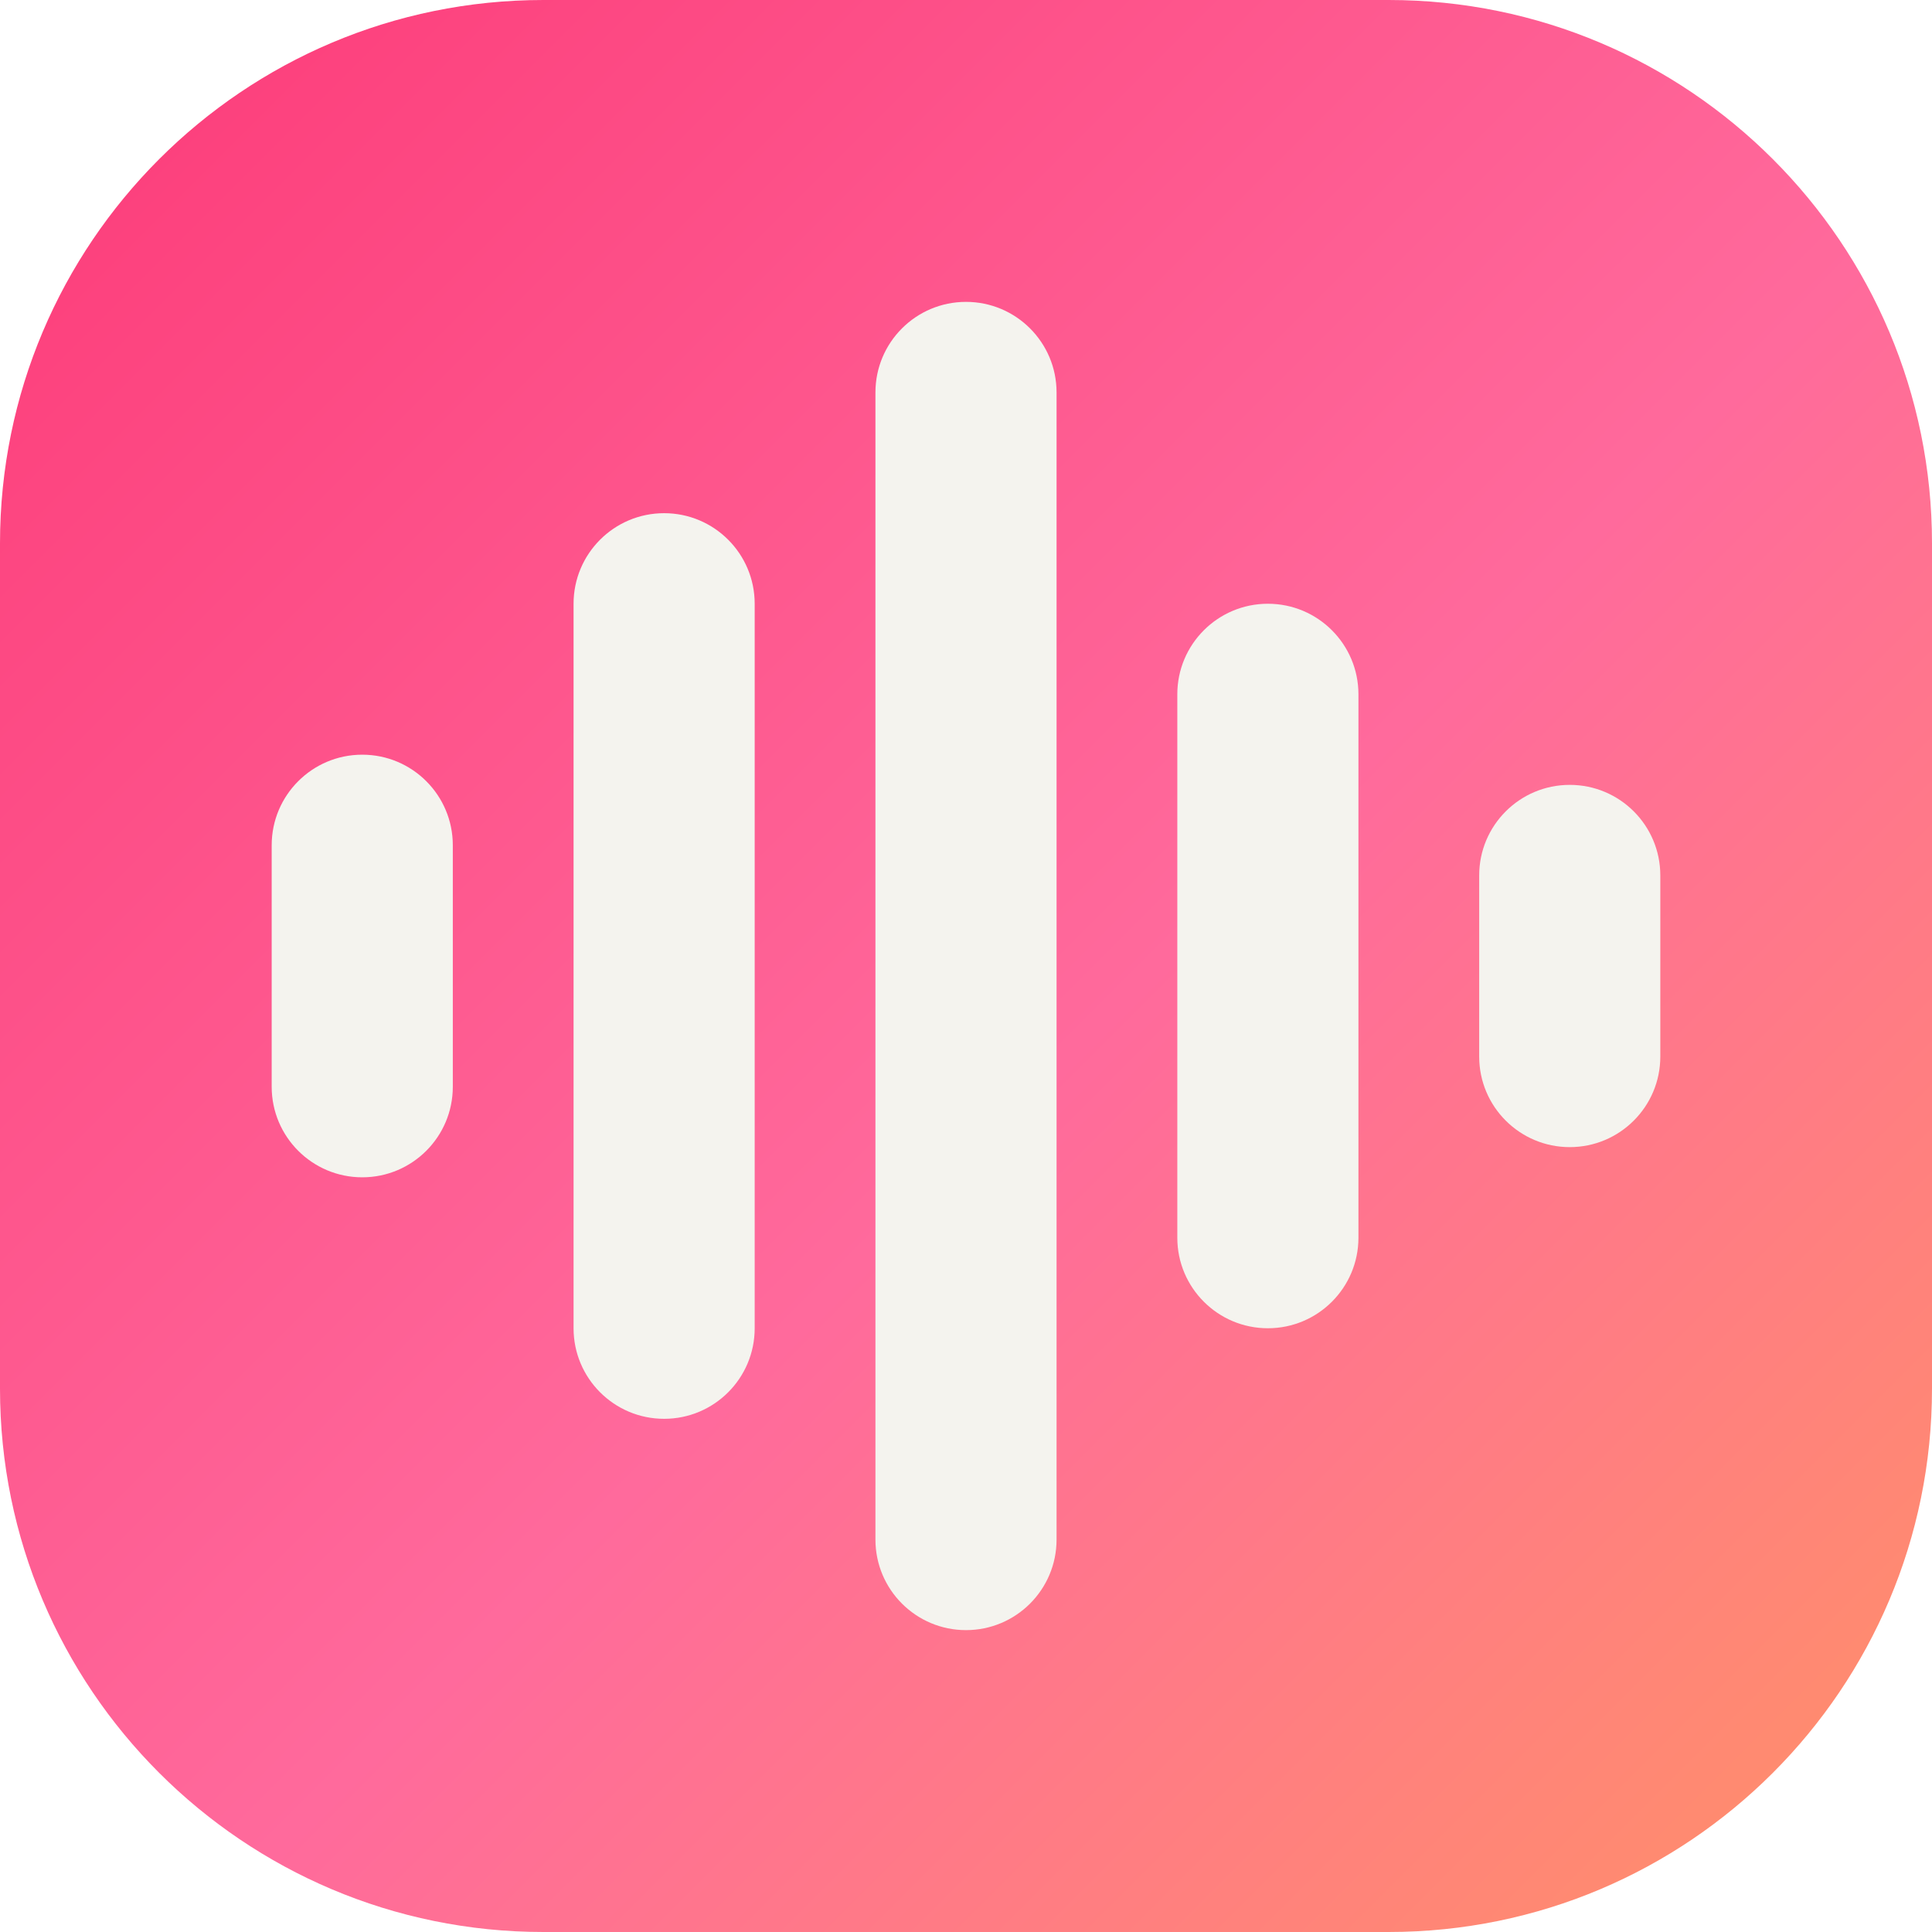
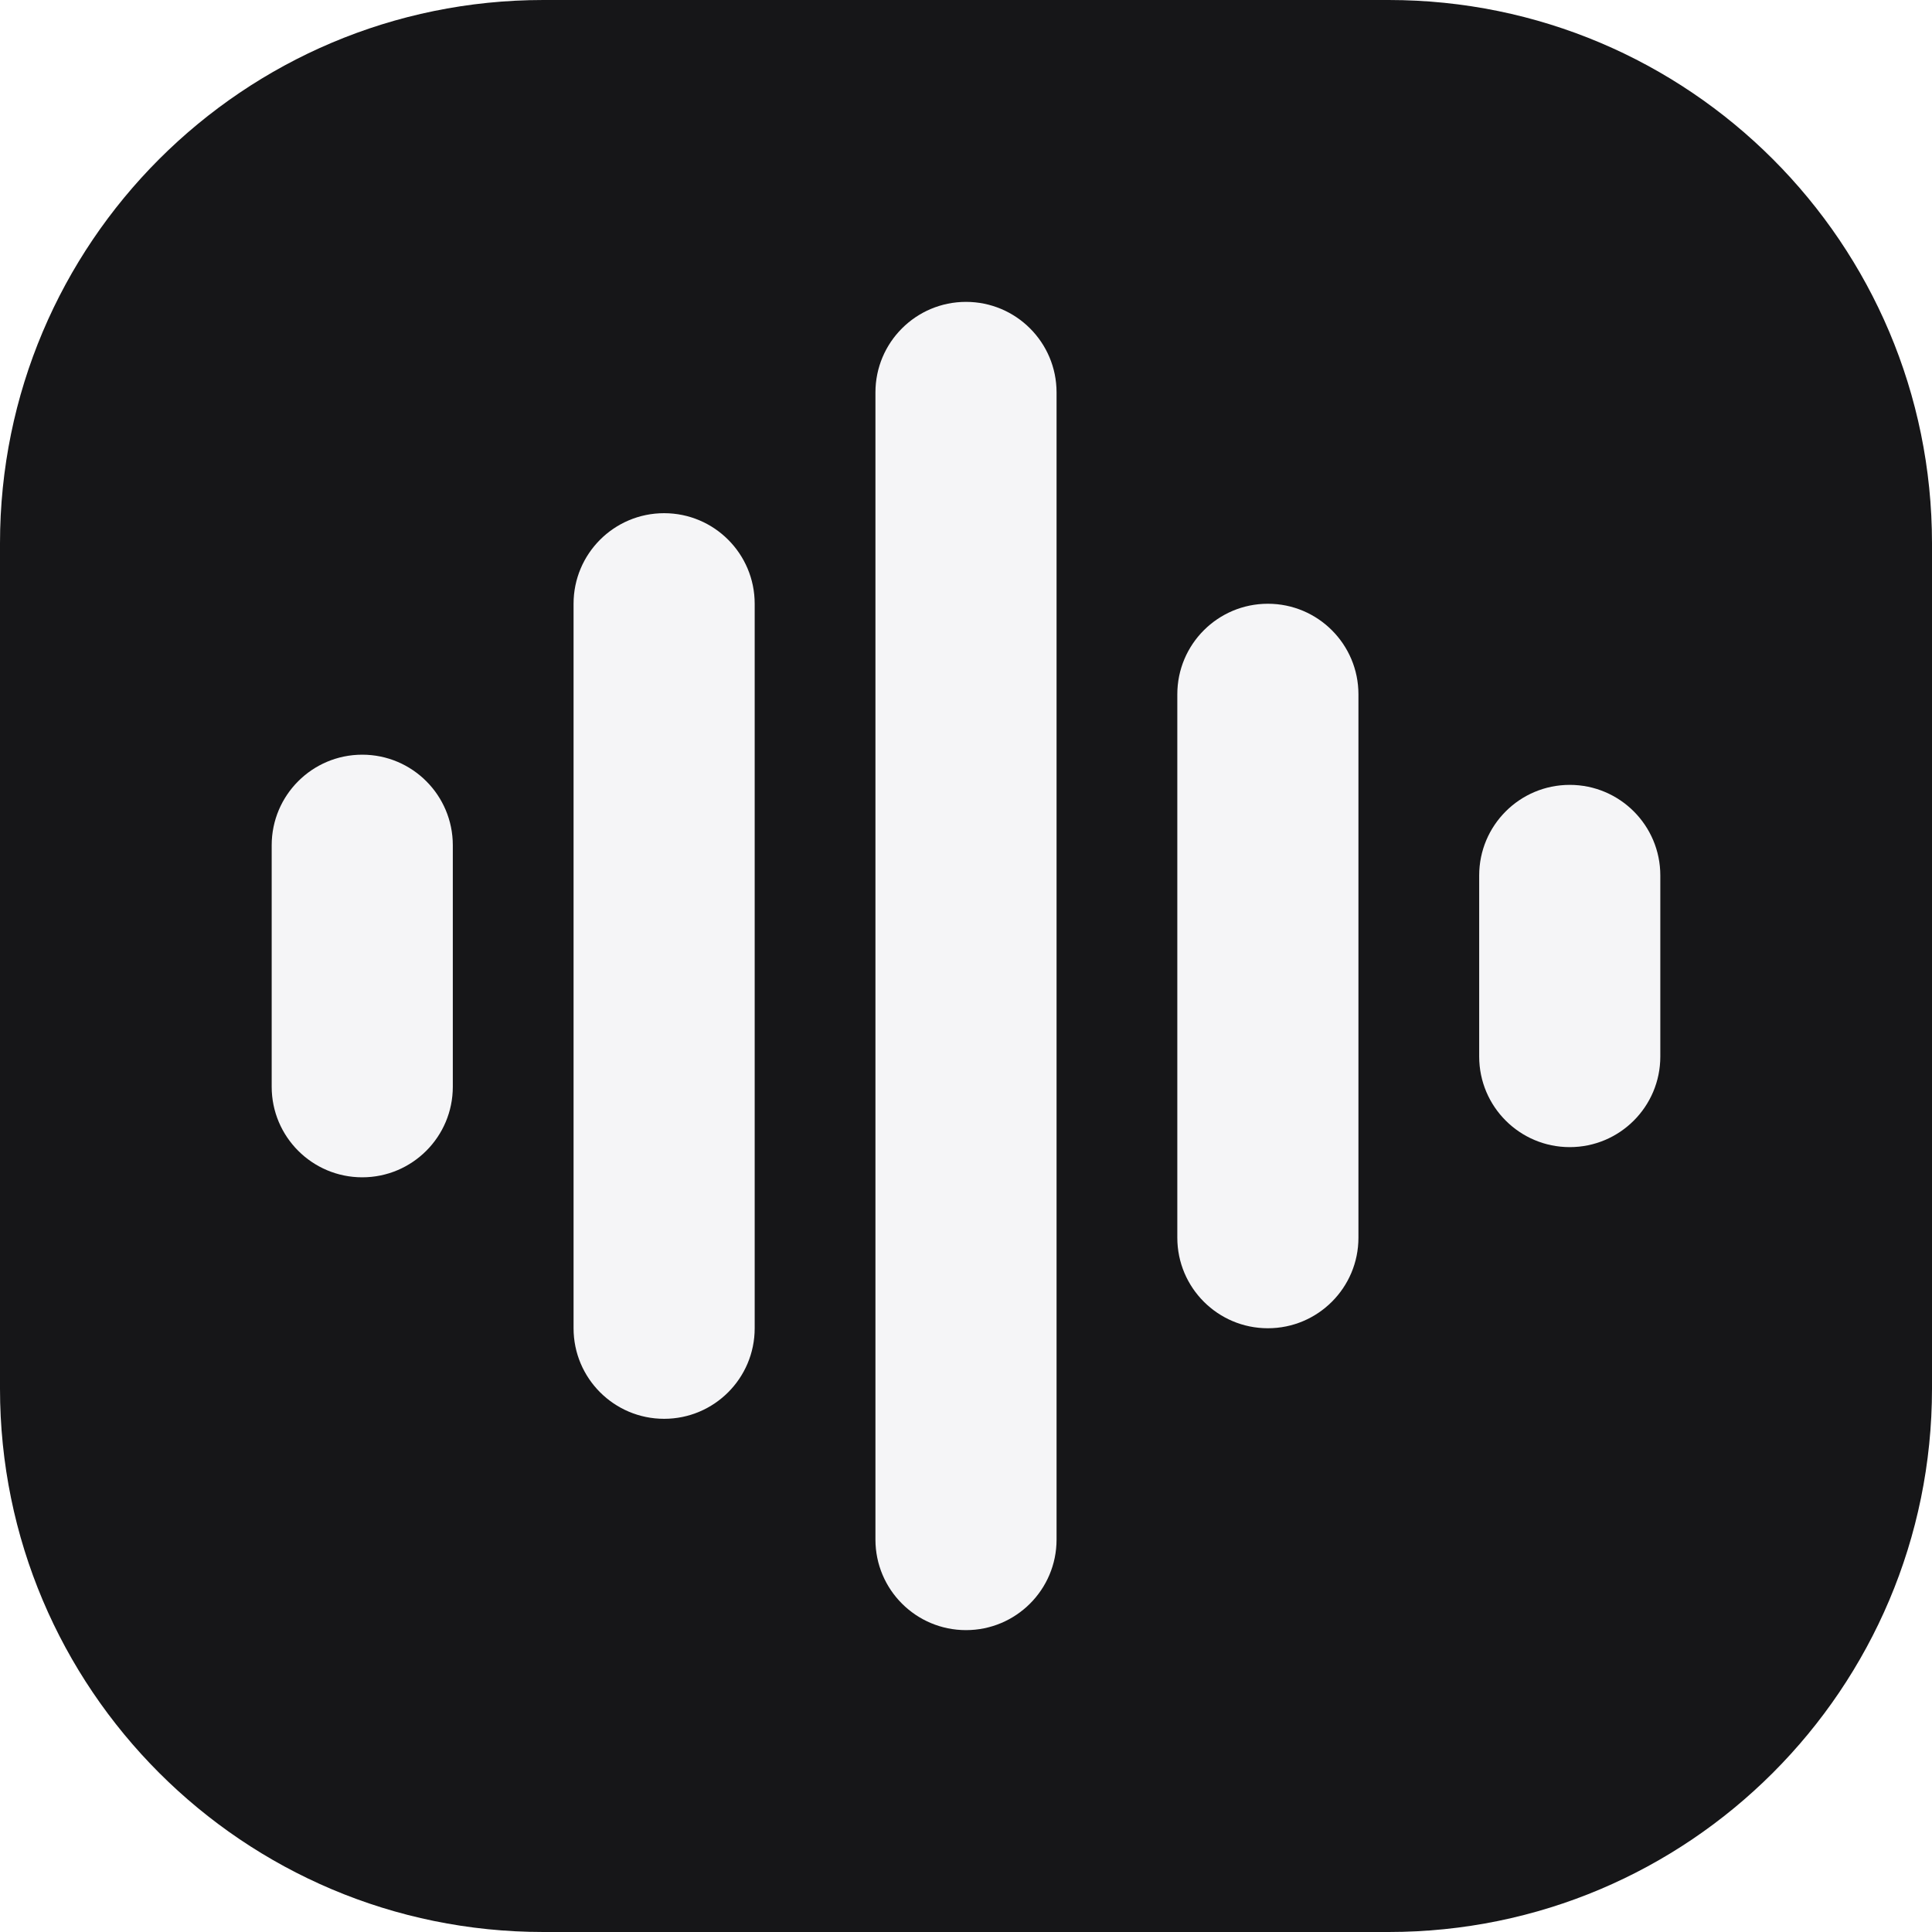
<svg xmlns="http://www.w3.org/2000/svg" viewBox="0 0 32 32">
-   <defs>
-     <linearGradient id="g" x2="32" y2="32" gradientUnits="userSpaceOnUse">
-       <stop stop-color="#fc3a78" />
-       <stop offset=".55" stop-color="#ff6a9c" />
-       <stop offset="1" stop-color="#ff9266" />
-     </linearGradient>
-   </defs>
-   <rect width="32" height="32" rx="9" fill="url(#g)" />
-   <g fill="#f4f3ee">
+   <rect width="32" height="32" rx="9" fill="#161618" />
+   <g fill="#f5f5f7">
    <rect x="4.5" y="12.5" width="3" height="7" rx="1.5" />
    <rect x="9.5" y="8.5" width="3" height="15" rx="1.5" />
    <rect x="14.5" y="5" width="3" height="22" rx="1.5" />
    <rect x="19.5" y="10" width="3" height="12" rx="1.5" />
    <rect x="24.5" y="13" width="3" height="6" rx="1.5" />
  </g>
</svg>
